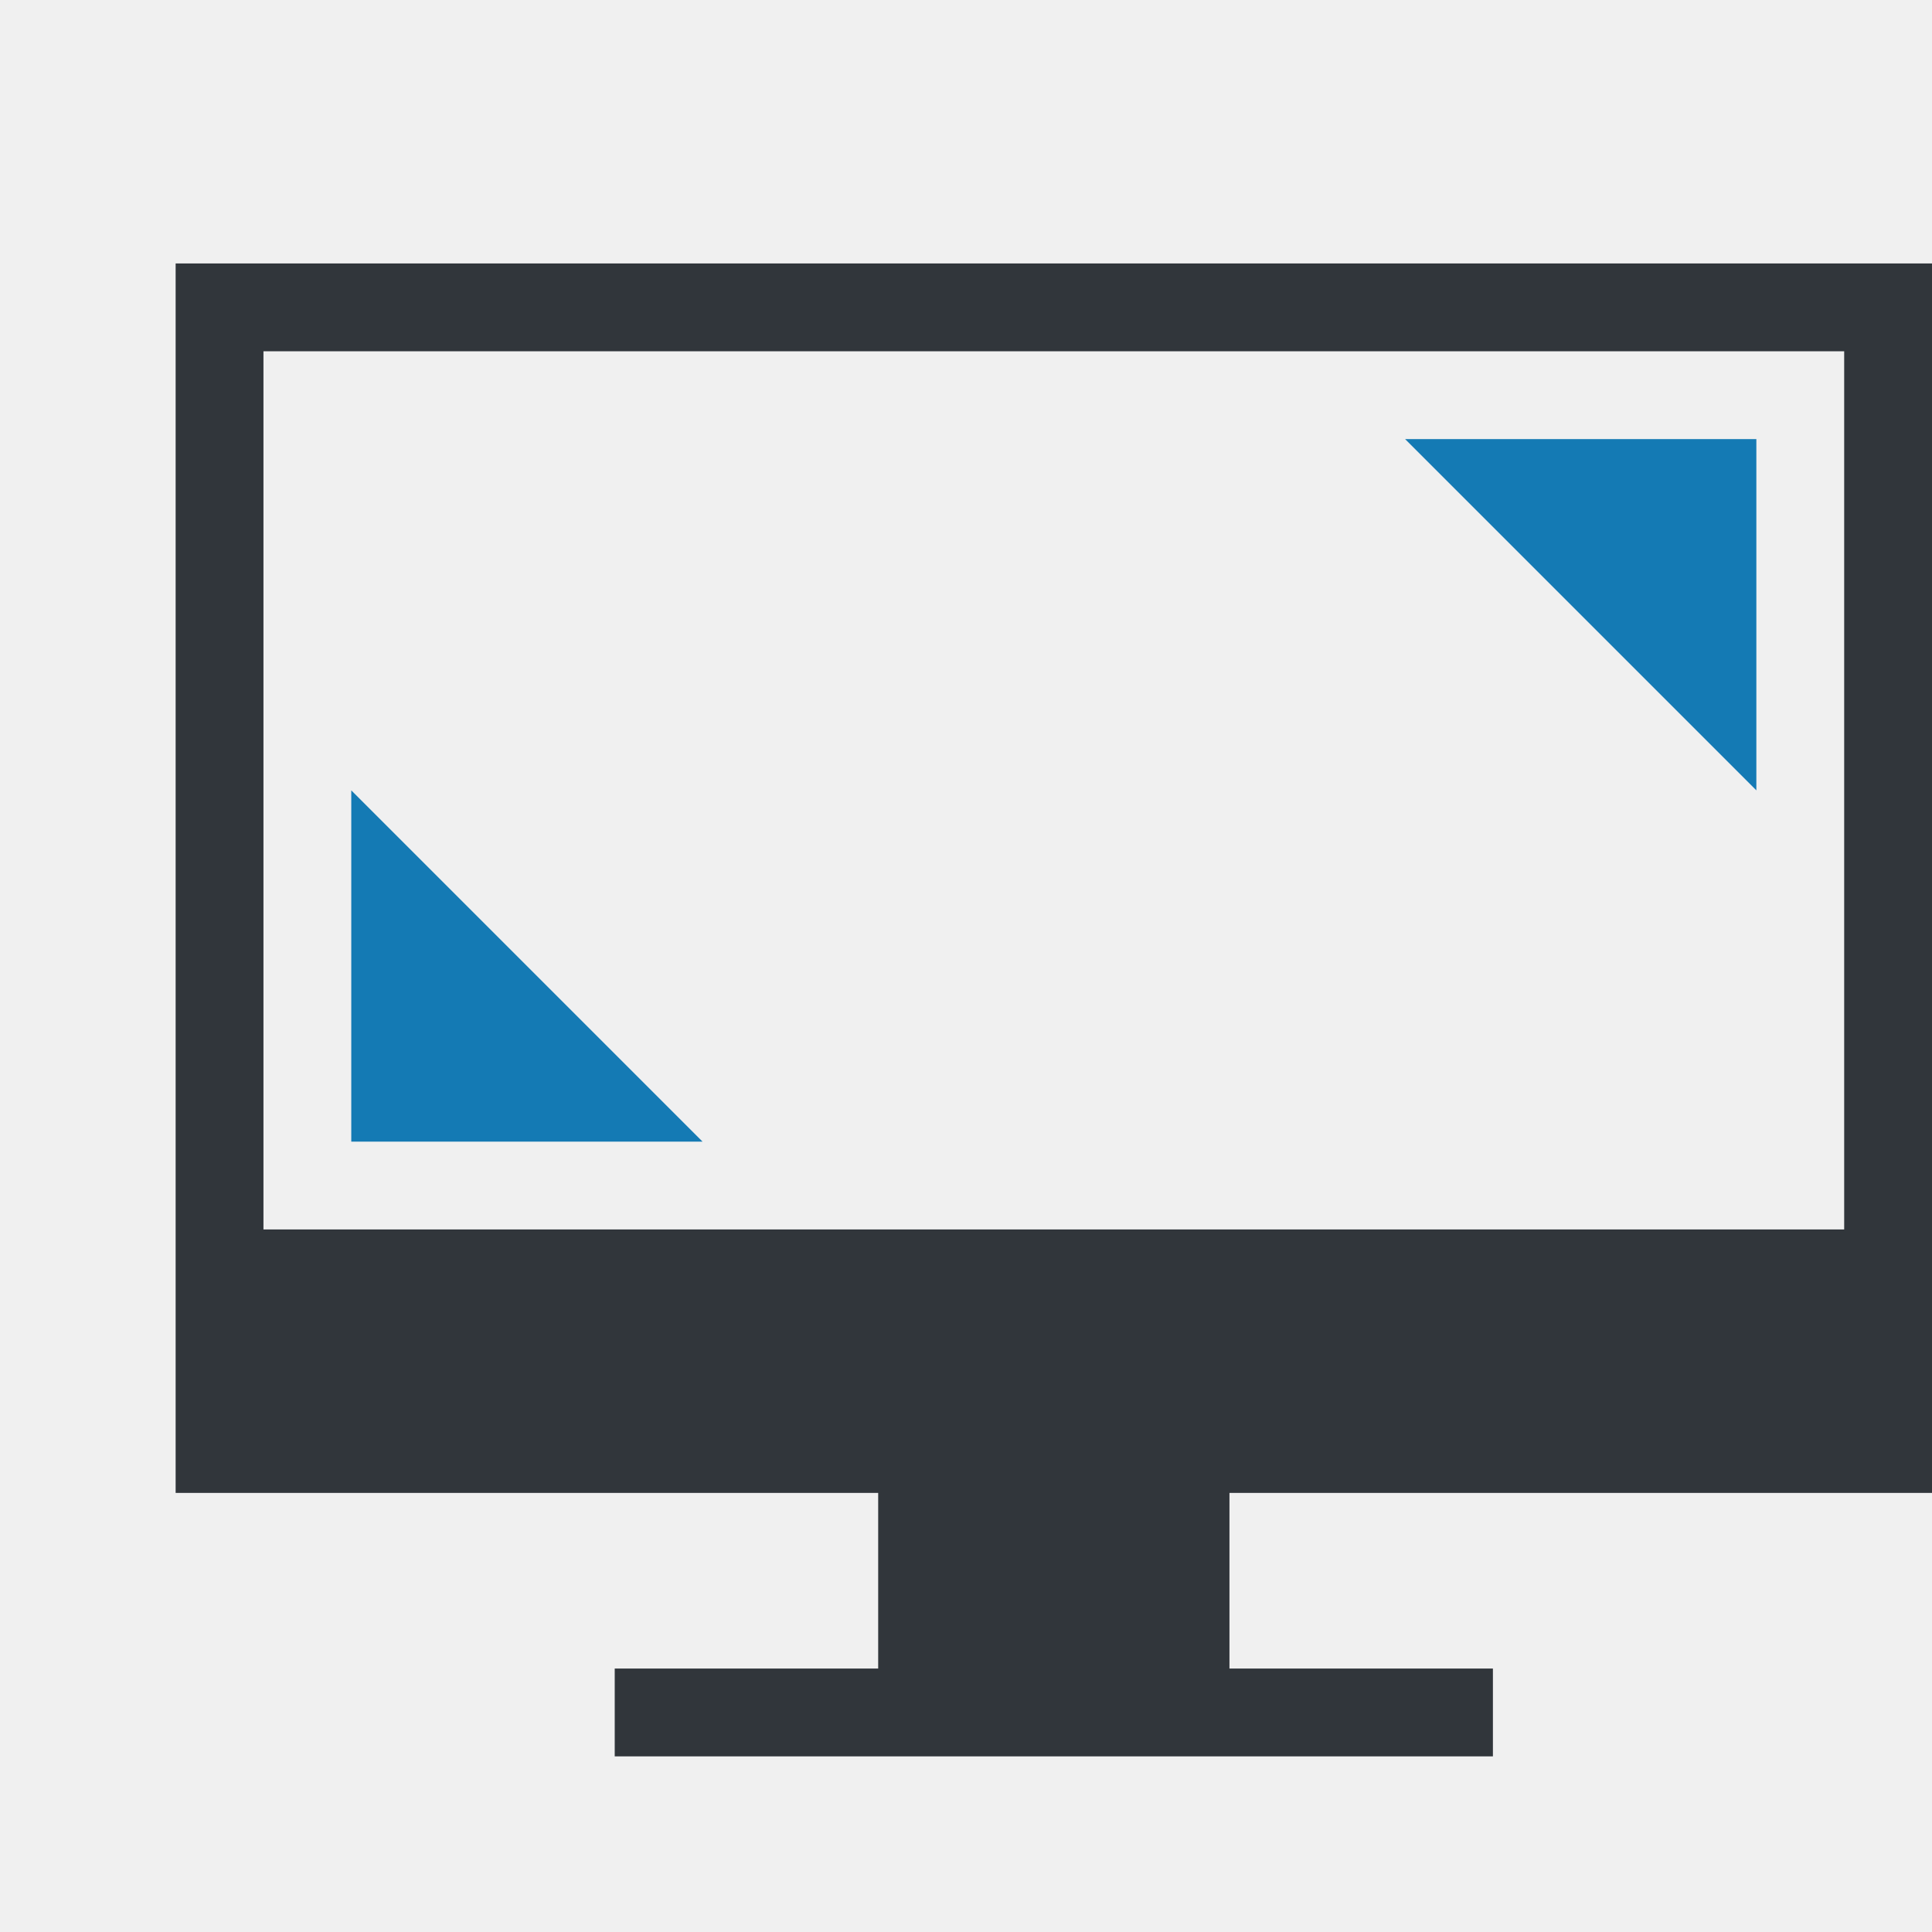
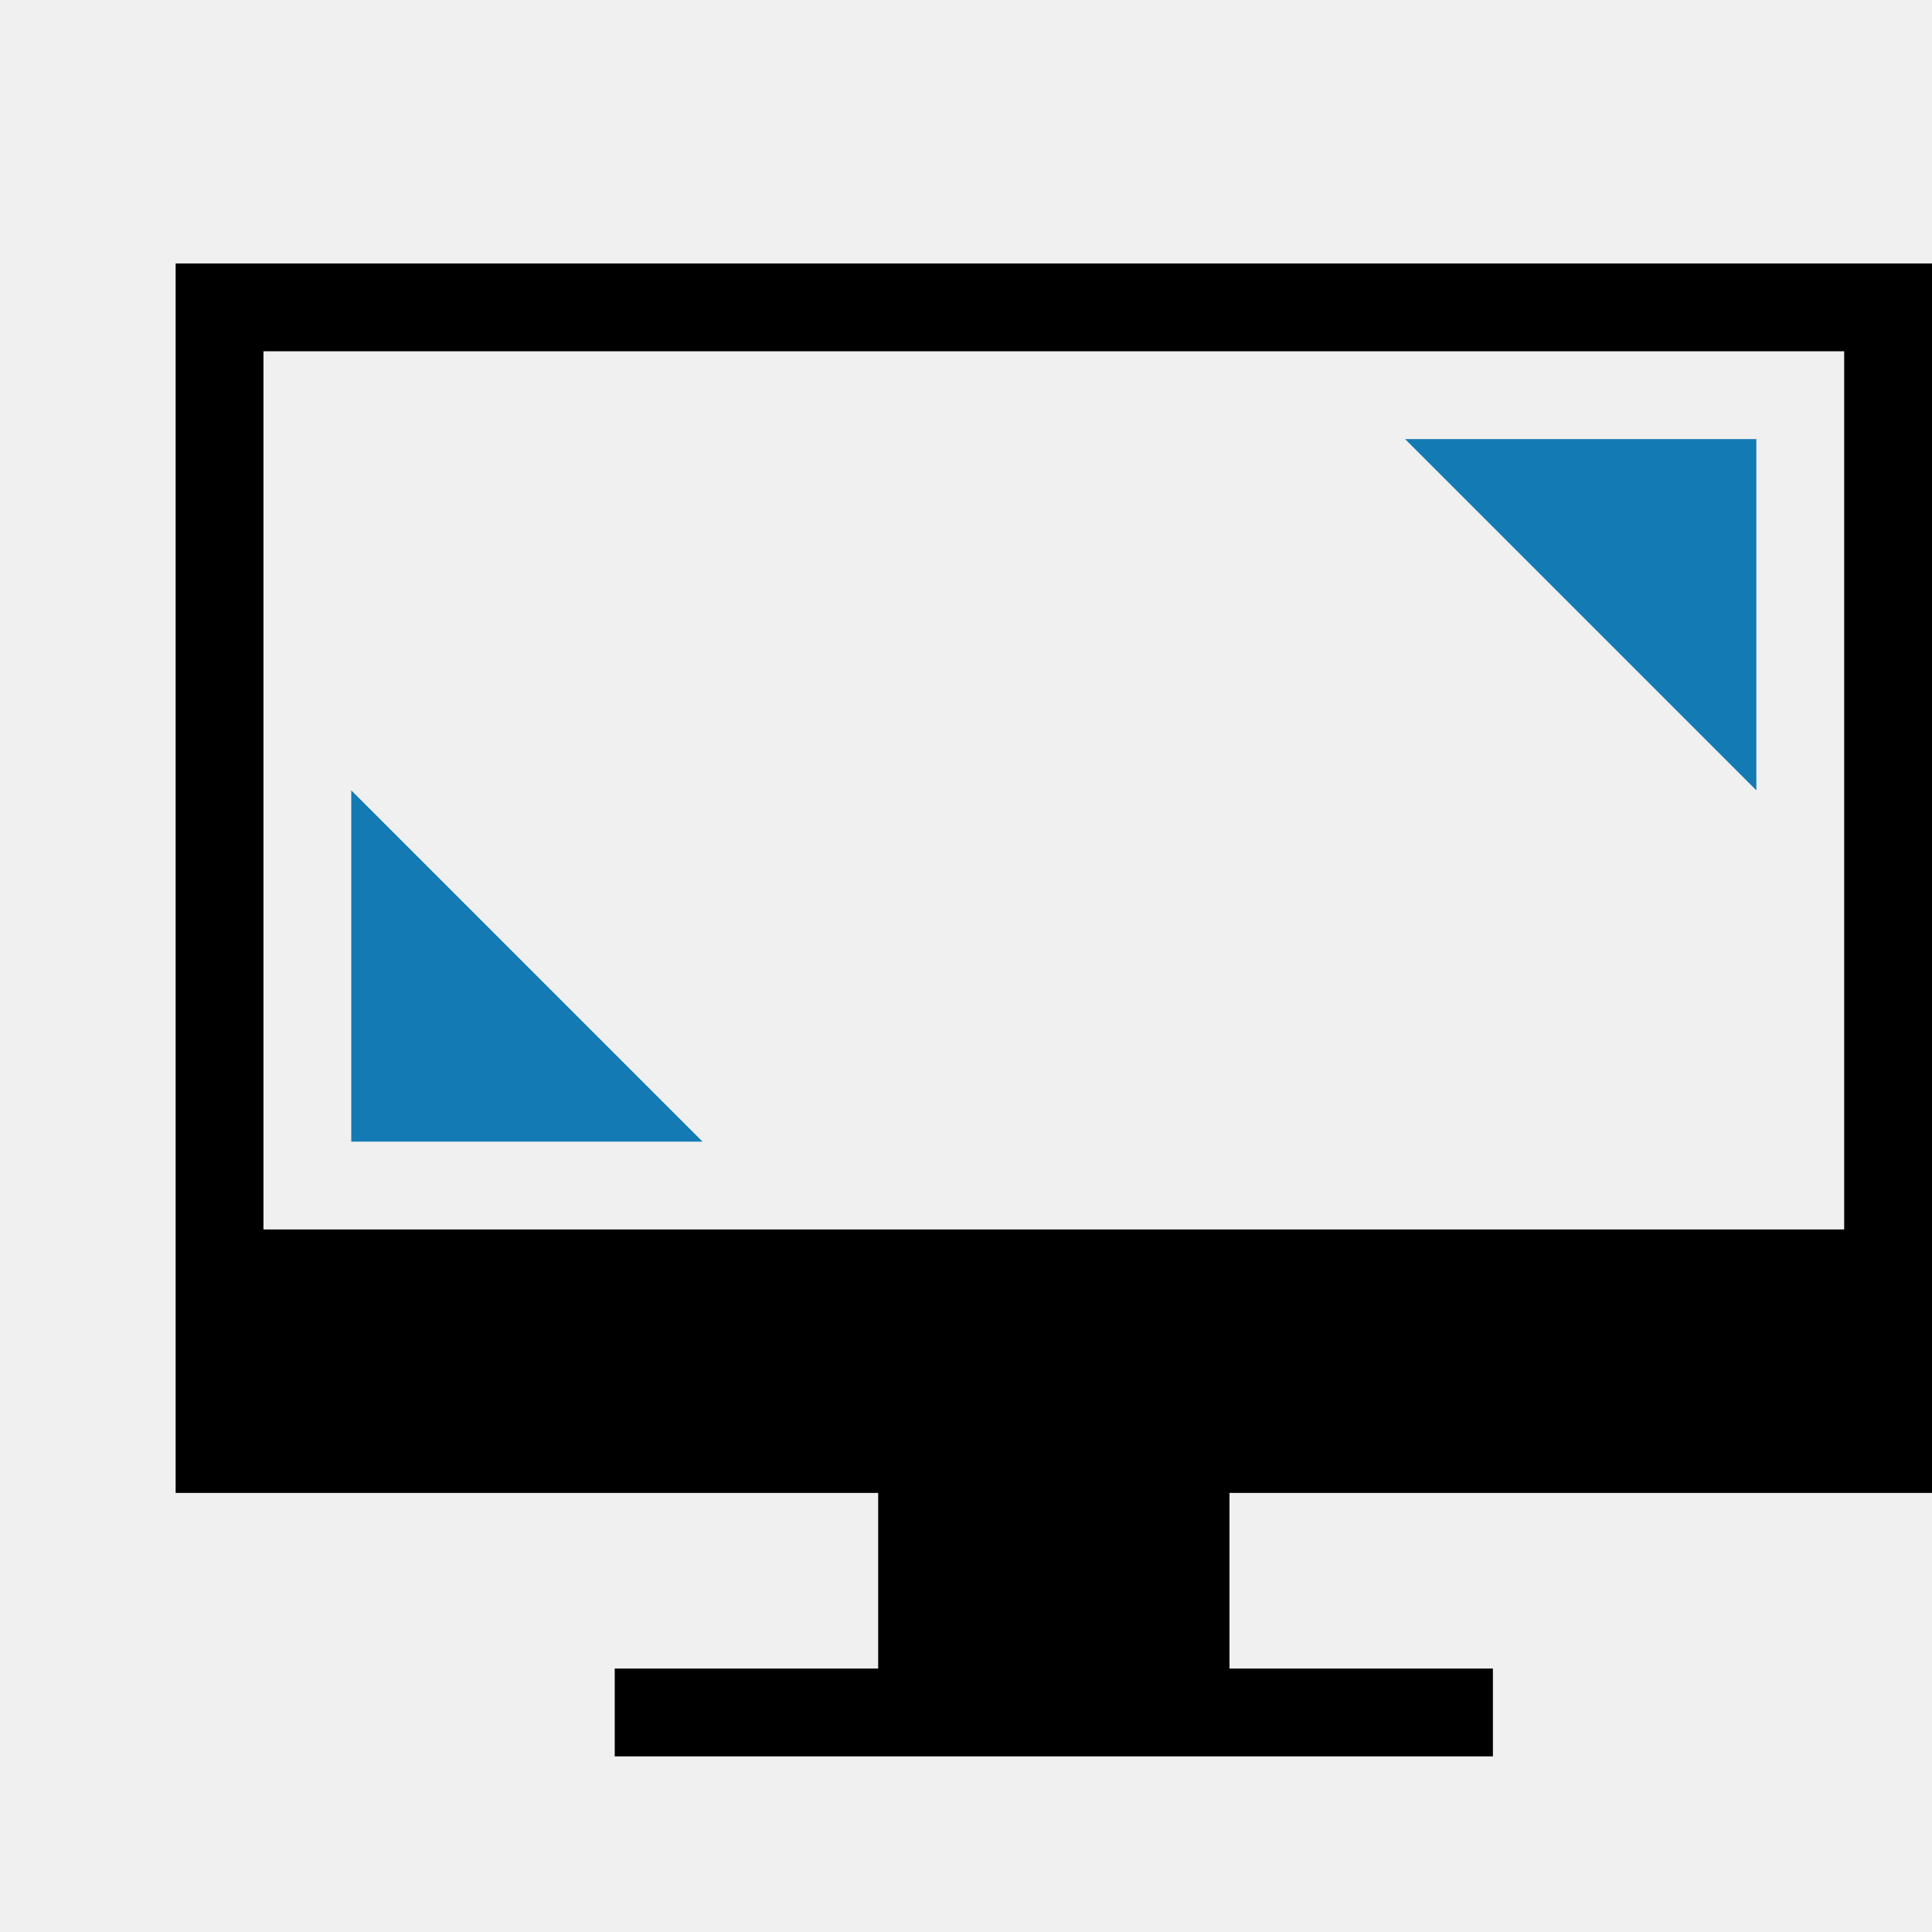
<svg xmlns="http://www.w3.org/2000/svg" viewBox="0 0 22 22" id="svg" version="1.1" width="100%" height="100%">
  <defs id="defs81">
    <style id="current-color-scheme" type="text/css">
-       .ColorScheme-Text {
-         color:#7B7C7E;
-       }
-       .ColorScheme-Background{
-         color:#EFF0F1;
-       }
-       .ColorScheme-Highlight{
-         color:#3DAEE6;
-       }
-       .ColorScheme-ViewText {
-         color:#7B7C7E;
-       }
-       .ColorScheme-ViewBackground{
-         color:#FCFCFC;
-       }
-       .ColorScheme-ViewHover {
-         color:#3DAEE6;
-       }
-       .ColorScheme-ViewFocus{
-         color:#1E92FF;
-       }
-       .ColorScheme-ButtonText {
-         color:#7B7C7E;
-       }
-       .ColorScheme-ButtonBackground{
-         color:#EFF0F1;
-       }
-       .ColorScheme-ButtonHover {
-         color:#3DAEE6;
-       }
-       .ColorScheme-ButtonFocus{
-         color:#1E92FF;
-       }
</style>
    <style id="current-color-scheme-5" type="text/css">
-       .ColorScheme-Text {
-         color:#31363b;
-       }
-       .ColorScheme-Background {
-         color:#eff0f1;
-       }
-       .ColorScheme-Highlight {
-         color:#3daee9;
-       }
-       .ColorScheme-ViewText {
-         color:#31363b;
-       }
-       .ColorScheme-ViewBackground {
-         color:#fcfcfc;
-       }
-       .ColorScheme-ViewHover {
-         color:#93cee9;
-       }
-       .ColorScheme-ViewFocus{
-         color:#3daee9;
-       }
-       .ColorScheme-ButtonText {
-         color:#31363b;
-       }
-       .ColorScheme-ButtonBackground {
-         color:#eff0f1;
-       }
-       .ColorScheme-ButtonHover {
-         color:#93cee9;
-       }
-       .ColorScheme-ButtonFocus{
-         color:#3daee9;
-       }
      </style>
  </defs>
  <g id="preferences-desktop-display-randr" transform="translate(0,-1)">
    <rect style="fill:#ffffff;fill-opacity:0;stroke:none" id="rect3832" width="22" height="22" x="1" y="1" />
    <path id="rect7235" style="fill:currentColor;fill-opacity:1;stroke:none" d="m 7,20 10,0 0,1 -10,0 z m 3,-2 4,0 0,2 -4,0 z M 2,4 2,18 l 20,0 0,-14 z m 1,1 18,0 0,10 -18,0 z" class="ColorScheme-Text" />
    <path style="fill:#147ab4;fill-opacity:1;stroke:none" d="m 4,10 4,4 -4,0 z" id="rect3018" class="ColorScheme-Text" />
    <path class="ColorScheme-Text" id="path3028" d="M 20,10 16,6 20,6 z" style="fill:#147ab4;fill-opacity:1;stroke:none" />
  </g>
  <g id="preferences-desktop-notification" transform="translate(-1,39)">
    <rect y="1" x="1" height="22" width="22" id="rect3068" style="fill:#ffffff;fill-opacity:0;stroke:none" />
    <rect style="fill:#147ab4;fill-opacity:1;stroke:none" id="rect4130-82-0" width="16" height="16" x="4" y="4" ry="8" />
    <path style="fill:#fcfcfc;fill-opacity:1;stroke:none" d="m 11.203,7.2 -0.003,7.2 1.6,0 0.003,-7.2 z m 0.8,8 c -0.442,0 -0.8,0.358 -0.8,0.8 0,0.442 0.358,0.8 0.8,0.8 0.442,0 0.8,-0.358 0.8,-0.8 0,-0.442 -0.358,-0.8 -0.8,-0.8 z" id="rect4142-6" />
  </g>
  <g transform="translate(-22,94)" id="22-22-preferences-system-bluetooth">
    <rect y="0" x="66" height="22" width="22" id="rect4645" style="fill:none;stroke:none" />
    <path id="rect4163-9" d="m 76.998,3 0,0.002 0,7.039 -3.293,-3.293 -0.002,0.002 C 73.347,6.394 72.707,5.754 72.707,5.754 L 72,6.461 76.545,11.002 72,15.543 72.707,16.25 c 0,0 0.64,-0.64 0.996,-0.996 l 0.002,0 L 77,11.961 77,19 78,19 82,15 78,11 82,7 78,3 z M 78,4.416 80.586,7.002 78,9.588 z m 0,8 2.586,2.586 L 78,17.588 z" style="text-decoration:none;fill:currentColor;fill-opacity:1;fill-rule:nonzero;stroke:none;visibility:visible;display:inline;overflow:visible;enable-background:accumulate" class="ColorScheme-Text" />
  </g>
  <g id="22-22-preferences-system-bluetooth-activated" transform="translate(0,94)">
    <rect style="fill:none;stroke:none" id="rect4674" width="22" height="22" x="66" y="0" />
    <path style="text-decoration:none;fill:currentColor;fill-opacity:1;fill-rule:nonzero;stroke:none;visibility:visible;display:inline;overflow:visible;enable-background:accumulate" d="m 76.998,3 0,0.002 0,7.039 -3.293,-3.293 -0.002,0.002 C 73.347,6.394 72.707,5.754 72.707,5.754 L 72,6.461 76.545,11.002 72,15.543 72.707,16.25 c 0,0 0.64,-0.64 0.996,-0.996 l 0.002,0 L 77,11.961 77,19 78,19 82,15 78,11 82,7 78,3 76.998,3 z M 78,4.416 80.586,7.002 78,9.588 78,4.416 z M 67,10 a 1,1 0 0 0 -1,1 1,1 0 0 0 1,1 1,1 0 0 0 1,-1 1,1 0 0 0 -1,-1 z m 4,0 a 1,1 0 0 0 -1,1 1,1 0 0 0 1,1 1,1 0 0 0 1,-1 1,1 0 0 0 -1,-1 z m 12,0 a 1,1 0 0 0 -1,1 1,1 0 0 0 1,1 1,1 0 0 0 1,-1 1,1 0 0 0 -1,-1 z m 4,0 a 1,1 0 0 0 -1,1 1,1 0 0 0 1,1 1,1 0 0 0 1,-1 1,1 0 0 0 -1,-1 z m -9,2.416 2.586,2.586 L 78,17.588 78,12.416 z" id="path4676" class="ColorScheme-Text" />
  </g>
  <g id="22-22-preferences-system-bluetooth-inactive" transform="translate(-44,94)">
    <rect style="fill:none;stroke:none" id="rect4162" width="22" height="22" x="66" y="0" />
    <path style="text-decoration:none;opacity:0.5;fill:currentColor;fill-opacity:1;fill-rule:nonzero;stroke:none;visibility:visible;display:inline;overflow:visible;enable-background:accumulate" d="m 76.998,3 0,0.002 0,7.039 -3.293,-3.293 -0.002,0.002 C 73.347,6.394 72.707,5.754 72.707,5.754 L 72,6.461 76.545,11.002 72,15.543 72.707,16.25 c 0,0 0.64,-0.64 0.996,-0.996 l 0.002,0 L 77,11.961 77,19 78,19 82,15 78,11 82,7 78,3 z M 78,4.416 80.586,7.002 78,9.588 z m 0,8 2.586,2.586 L 78,17.588 z" id="path4164" class="ColorScheme-Text" />
  </g>
  <g id="preferences-system-bluetooth" transform="translate(44,94)">
    <rect style="fill:none;stroke:none" id="rect4168" width="32" height="32" x="-5" y="22" />
    <path id="rect4331" d="m 11,26 0,0.41 0,10.588 L 5.002,31 4.297,31.705 10.59,38 4.297,44.295 5.002,45 11,39.002 11,50 12,50 12.002,50 18,44.002 18,44 18,43.998 12.002,38 18,32.002 18,32 18,31.998 12.002,26 12,26 11,26 z M 12,27.41 16.588,32 12,36.59 12,27.41 z m 0,12 L 16.588,44 12,48.59 12,39.41 z" style="fill:currentColor;fill-opacity:1;stroke:none" class="ColorScheme-Text" />
  </g>
  <g id="preferences-system-bluetooth-activated" transform="translate(44,94)">
    <rect y="22" x="27" height="32" width="32" id="rect4422" style="fill:none;stroke:none" />
    <path id="path4424" d="m 43,26 0,0.41 0,10.588 L 37.002,31 36.297,31.705 42.59,38 36.297,44.295 37.002,45 43,39.002 43,50 44,50 44.002,50 50,44.002 50,44 50,43.998 44.002,38 50,32.002 50,32 50,31.998 44.002,26 44,26 43,26 z M 44,27.41 48.588,32 44,36.59 44,27.41 z M 30,37 a 1,1 0 0 0 -1,1 1,1 0 0 0 1,1 1,1 0 0 0 1,-1 1,1 0 0 0 -1,-1 z m 6,0 a 1,1 0 0 0 -1,1 1,1 0 0 0 1,1 1,1 0 0 0 1,-1 1,1 0 0 0 -1,-1 z m 14,0 a 1,1 0 0 0 -1,1 1,1 0 0 0 1,1 1,1 0 0 0 1,-1 1,1 0 0 0 -1,-1 z m 6,0 a 1,1 0 0 0 -1,1 1,1 0 0 0 1,1 1,1 0 0 0 1,-1 1,1 0 0 0 -1,-1 z M 44,39.41 48.588,44 44,48.59 44,39.41 z" style="fill:currentColor;fill-opacity:1;stroke:none" class="ColorScheme-Text" />
  </g>
  <g id="preferences-system-bluetooth-inactive" transform="translate(44,94)">
    <rect style="fill:none;stroke:none" id="rect4426" width="32" height="32" x="-37" y="22" />
    <path id="path4428" d="m -21,26 0,0.41 0,10.588 L -26.998,31 -27.703,31.705 -21.41,38 -27.703,44.295 -26.998,45 -21,39.002 -21,50 l 1,0 0.002,0 5.998,-5.998 0,-0.002 0,-0.002 L -19.998,38 -14,32.002 -14,32 -14,31.998 -19.998,26 -20,26 l -1,0 z m 1,1.41 L -15.412,32 -20,36.59 l 0,-9.18 z m 0,12 L -15.412,44 -20,48.59 l 0,-9.18 z" style="opacity:0.5;fill:currentColor;fill-opacity:1;stroke:none" class="ColorScheme-Text" />
  </g>
  <g id="preferences-system-bluetooth-battery" transform="translate(44,126)">
    <rect style="fill:none;stroke:none" id="rect4168-3" width="32" height="32" x="-5" y="22" />
    <path id="rect4331-5" d="m 11,26 v 0.41 10.588 L 5.002,31 4.297,31.705 10.59,38 4.297,44.295 5.002,45 11,39.002 V 50 h 1 0.002 L 18,44.002 V 44 43.998 L 12.002,38 18,32.002 V 32 31.998 L 12.002,26 H 12 Z M 12,27.41 16.588,32 12,36.59 Z m 0,12 L 16.588,44 12,48.59 Z" style="fill:currentColor;fill-opacity:1;stroke:none" class="ColorScheme-Text" />
  </g>
</svg>
